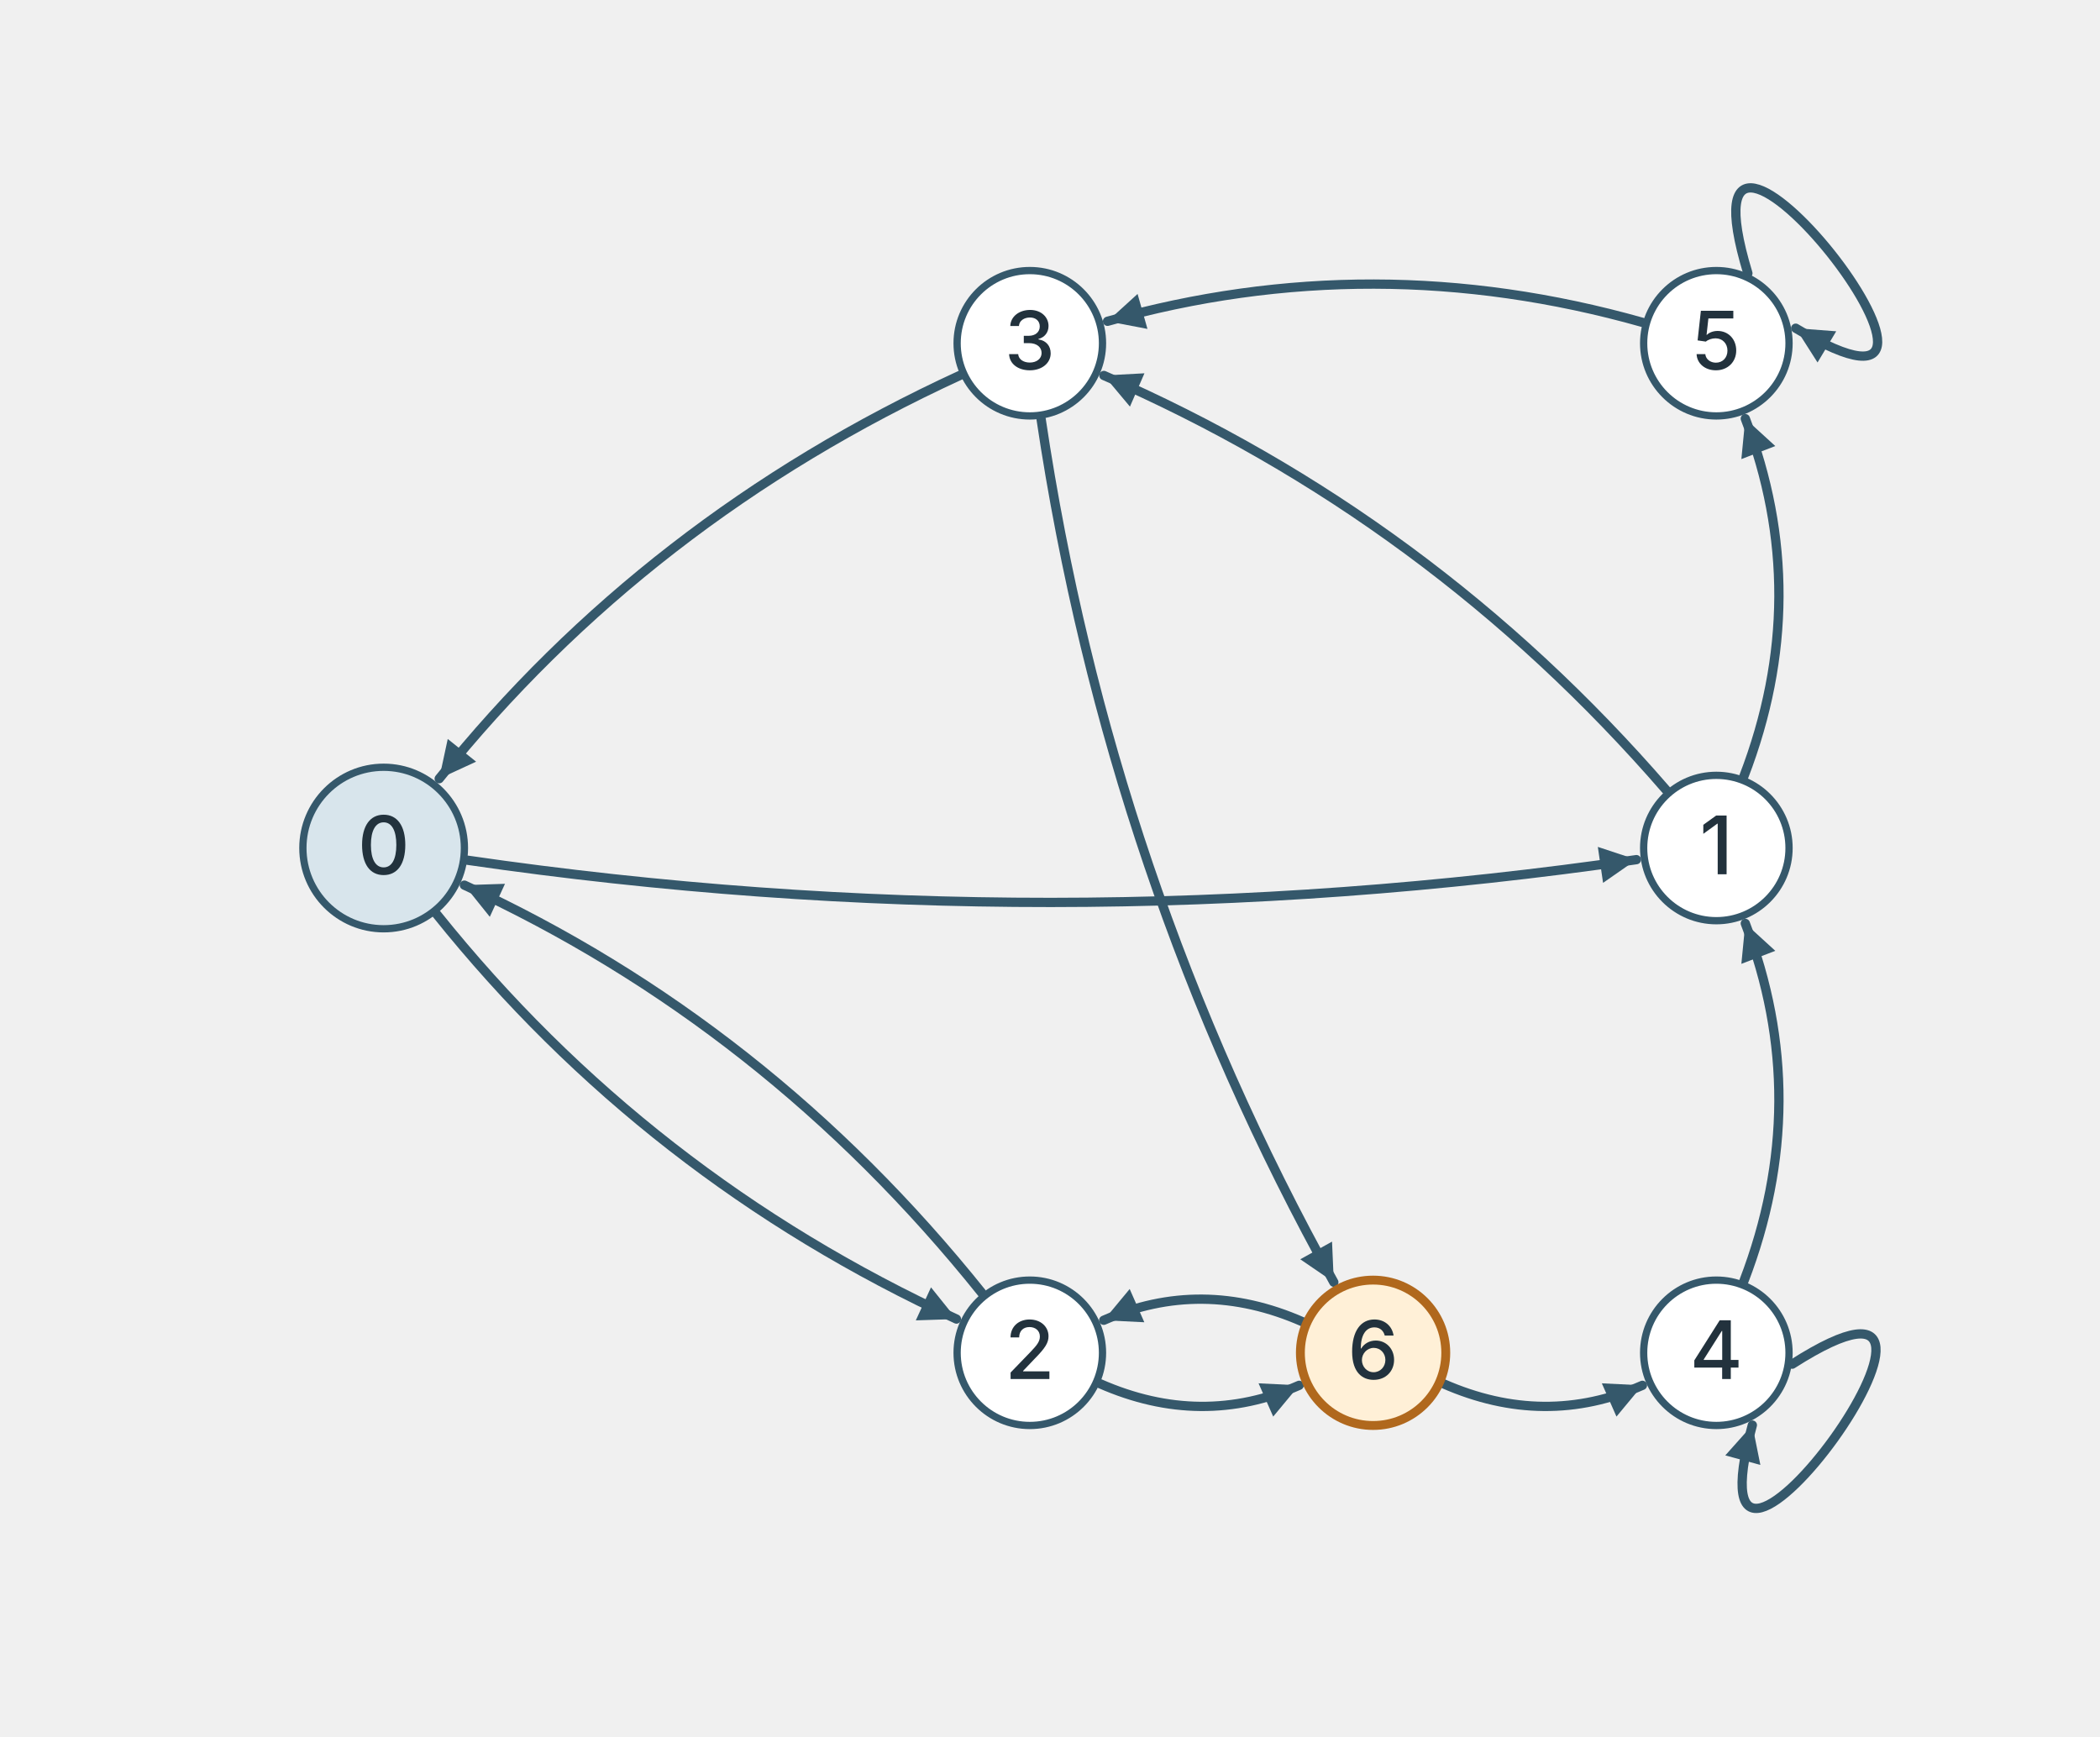
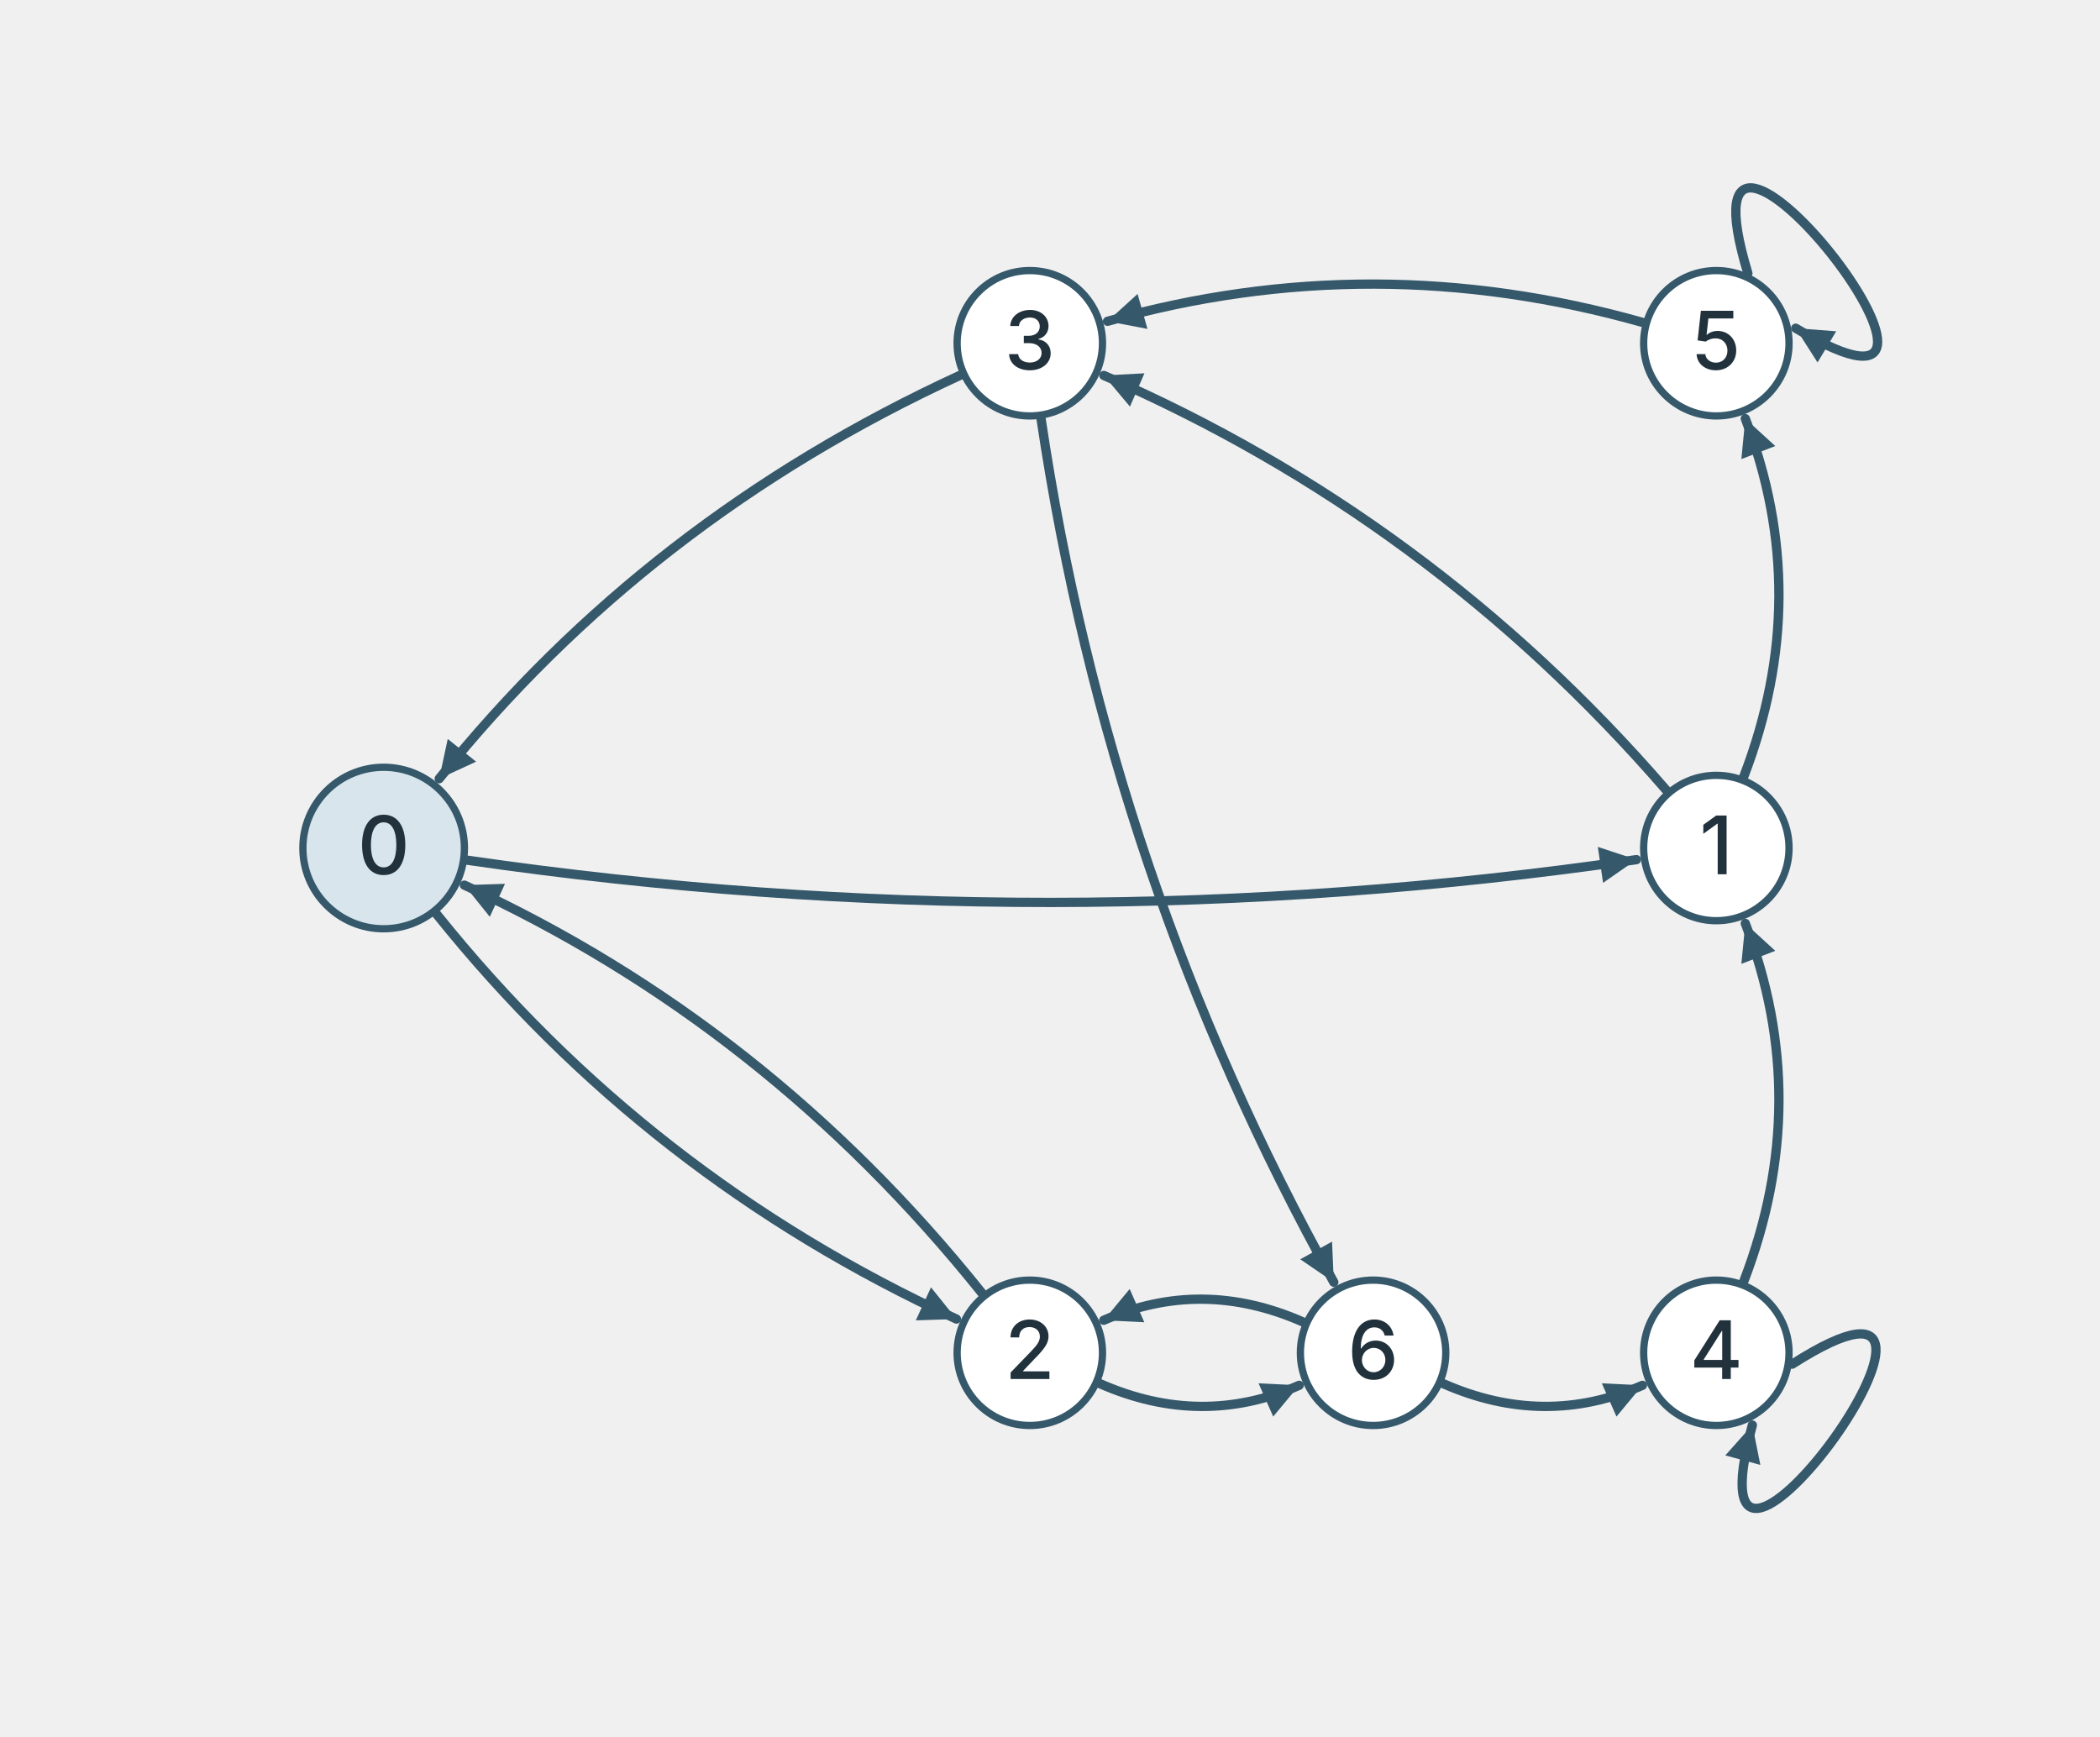
<svg xmlns="http://www.w3.org/2000/svg" width="520" height="430" viewBox="0 0 520 430" role="img" aria-labelledby="title desc">
  <defs>
    <marker id="arrow-base" markerWidth="10" markerHeight="9" refX="9" refY="4.5" orient="auto" markerUnits="userSpaceOnUse">
      <path d="M0,0 L9,4.5 L0,9 Z" fill="#35586b" />
    </marker>
  </defs>
  <g font-family="system-ui,-apple-system,Segoe UI,sans-serif">
    <path class="edge" data-source="0" data-target="2" data-occurrence="0" data-change="base" d="M 108.130,226.389 Q 160.225,291.413 236.830,326.643" fill="none" stroke="#35586b" stroke-width="2.3" stroke-linecap="round" marker-end="url(#arrow-base)" />
    <path class="edge" data-source="0" data-target="1" data-occurrence="0" data-change="base" d="M 115.781,213.023 Q 260.000,234.000 405.208,212.879" fill="none" stroke="#35586b" stroke-width="2.3" stroke-linecap="round" marker-end="url(#arrow-base)" />
    <path class="edge" data-source="1" data-target="3" data-occurrence="0" data-change="base" d="M 412.571,195.630 Q 354.217,128.164 273.340,92.979" fill="none" stroke="#35586b" stroke-width="2.3" stroke-linecap="round" marker-end="url(#arrow-base)" />
    <path class="edge" data-source="1" data-target="5" data-occurrence="0" data-change="base" d="M 431.811,192.263 Q 449.000,147.500 432.170,103.671" fill="none" stroke="#35586b" stroke-width="2.3" stroke-linecap="round" marker-end="url(#arrow-base)" />
    <path class="edge" data-source="2" data-target="0" data-occurrence="0" data-change="base" d="M 243.120,320.172 Q 189.775,253.587 114.988,219.192" fill="none" stroke="#35586b" stroke-width="2.3" stroke-linecap="round" marker-end="url(#arrow-base)" />
    <path class="edge" data-source="2" data-target="6" data-occurrence="0" data-change="new" d="M 272.391,342.652 Q 297.500,353.700 321.694,343.055" fill="none" stroke="#35586b" stroke-width="2.3" stroke-linecap="round" marker-end="url(#arrow-base)" />
    <path class="edge" data-source="3" data-target="0" data-occurrence="0" data-change="base" d="M 237.738,92.939 Q 160.225,128.587 108.755,192.831" fill="none" stroke="#35586b" stroke-width="2.3" stroke-linecap="round" marker-end="url(#arrow-base)" />
    <path class="edge" data-source="3" data-target="6" data-occurrence="0" data-change="new" d="M 257.800,103.793 Q 274.777,217.726 330.279,317.521" fill="none" stroke="#35586b" stroke-width="2.3" stroke-linecap="round" marker-end="url(#arrow-base)" />
    <path class="edge" data-source="4" data-target="1" data-occurrence="0" data-change="base" d="M 431.811,317.263 Q 449.000,272.500 432.170,228.671" fill="none" stroke="#35586b" stroke-width="2.3" stroke-linecap="round" marker-end="url(#arrow-base)" />
    <path class="edge" data-source="4" data-target="4" data-occurrence="0" data-change="base" d="M 443.790,337.817 C 502.571,300.247 415.838,419.505 433.915,352.903" fill="none" stroke="#35586b" stroke-width="2.3" stroke-linecap="round" marker-end="url(#arrow-base)" />
    <path class="edge" data-source="5" data-target="3" data-occurrence="0" data-change="base" d="M 406.715,79.837 Q 340.000,61.000 274.247,79.565" fill="none" stroke="#35586b" stroke-width="2.3" stroke-linecap="round" marker-end="url(#arrow-base)" />
    <path class="edge" data-source="5" data-target="5" data-occurrence="0" data-change="base" d="M 432.808,67.678 C 412.591,0.911 503.851,116.741 444.650,81.276" fill="none" stroke="#35586b" stroke-width="2.3" stroke-linecap="round" marker-end="url(#arrow-base)" />
    <path class="edge" data-source="6" data-target="2" data-occurrence="0" data-change="new" d="M 322.609,327.348 Q 297.500,316.300 273.306,326.945" fill="none" stroke="#35586b" stroke-width="2.3" stroke-linecap="round" marker-end="url(#arrow-base)" />
    <path class="edge" data-source="6" data-target="4" data-occurrence="0" data-change="new" d="M 357.391,342.652 Q 382.500,353.700 406.694,343.055" fill="none" stroke="#35586b" stroke-width="2.3" stroke-linecap="round" marker-end="url(#arrow-base)" />
    <g class="node" data-vertex="0" data-change="base">
      <circle cx="95" cy="210" r="20" fill="#d8e5ec" stroke="#35586b" stroke-width="1.8" />
      <text x="95" y="216.5" text-anchor="middle" font-size="20" font-weight="500" fill="#22323d">0</text>
    </g>
    <g class="node" data-vertex="1" data-change="base">
      <circle cx="425" cy="210" r="18" fill="#fff" stroke="#35586b" stroke-width="1.8" />
      <text x="425" y="216.5" text-anchor="middle" font-size="20" font-weight="500" fill="#22323d">1</text>
    </g>
    <g class="node" data-vertex="2" data-change="base">
      <circle cx="255" cy="335" r="18" fill="#fff" stroke="#35586b" stroke-width="1.8" />
      <text x="255" y="341.5" text-anchor="middle" font-size="20" font-weight="500" fill="#22323d">2</text>
    </g>
    <g class="node" data-vertex="3" data-change="base">
      <circle cx="255" cy="85" r="18" fill="#fff" stroke="#35586b" stroke-width="1.8" />
      <text x="255" y="91.5" text-anchor="middle" font-size="20" font-weight="500" fill="#22323d">3</text>
    </g>
    <g class="node" data-vertex="4" data-change="base">
      <circle cx="425" cy="335" r="18" fill="#fff" stroke="#35586b" stroke-width="1.8" />
      <text x="425" y="341.5" text-anchor="middle" font-size="20" font-weight="500" fill="#22323d">4</text>
    </g>
    <g class="node" data-vertex="5" data-change="base">
      <circle cx="425" cy="85" r="18" fill="#fff" stroke="#35586b" stroke-width="1.8" />
      <text x="425" y="91.5" text-anchor="middle" font-size="20" font-weight="500" fill="#22323d">5</text>
    </g>
    <g class="node" data-vertex="6" data-change="new">
-       <circle cx="340" cy="335" r="18" fill="#fff0d7" stroke="#b0681d" stroke-width="2.2" />
+       <circle cx="340" cy="335" r="18" fill="#fff" stroke="#35586b" stroke-width="1.8" />
      <text x="340" y="341.5" text-anchor="middle" font-size="20" font-weight="500" fill="#22323d">6</text>
    </g>
  </g>
</svg>
